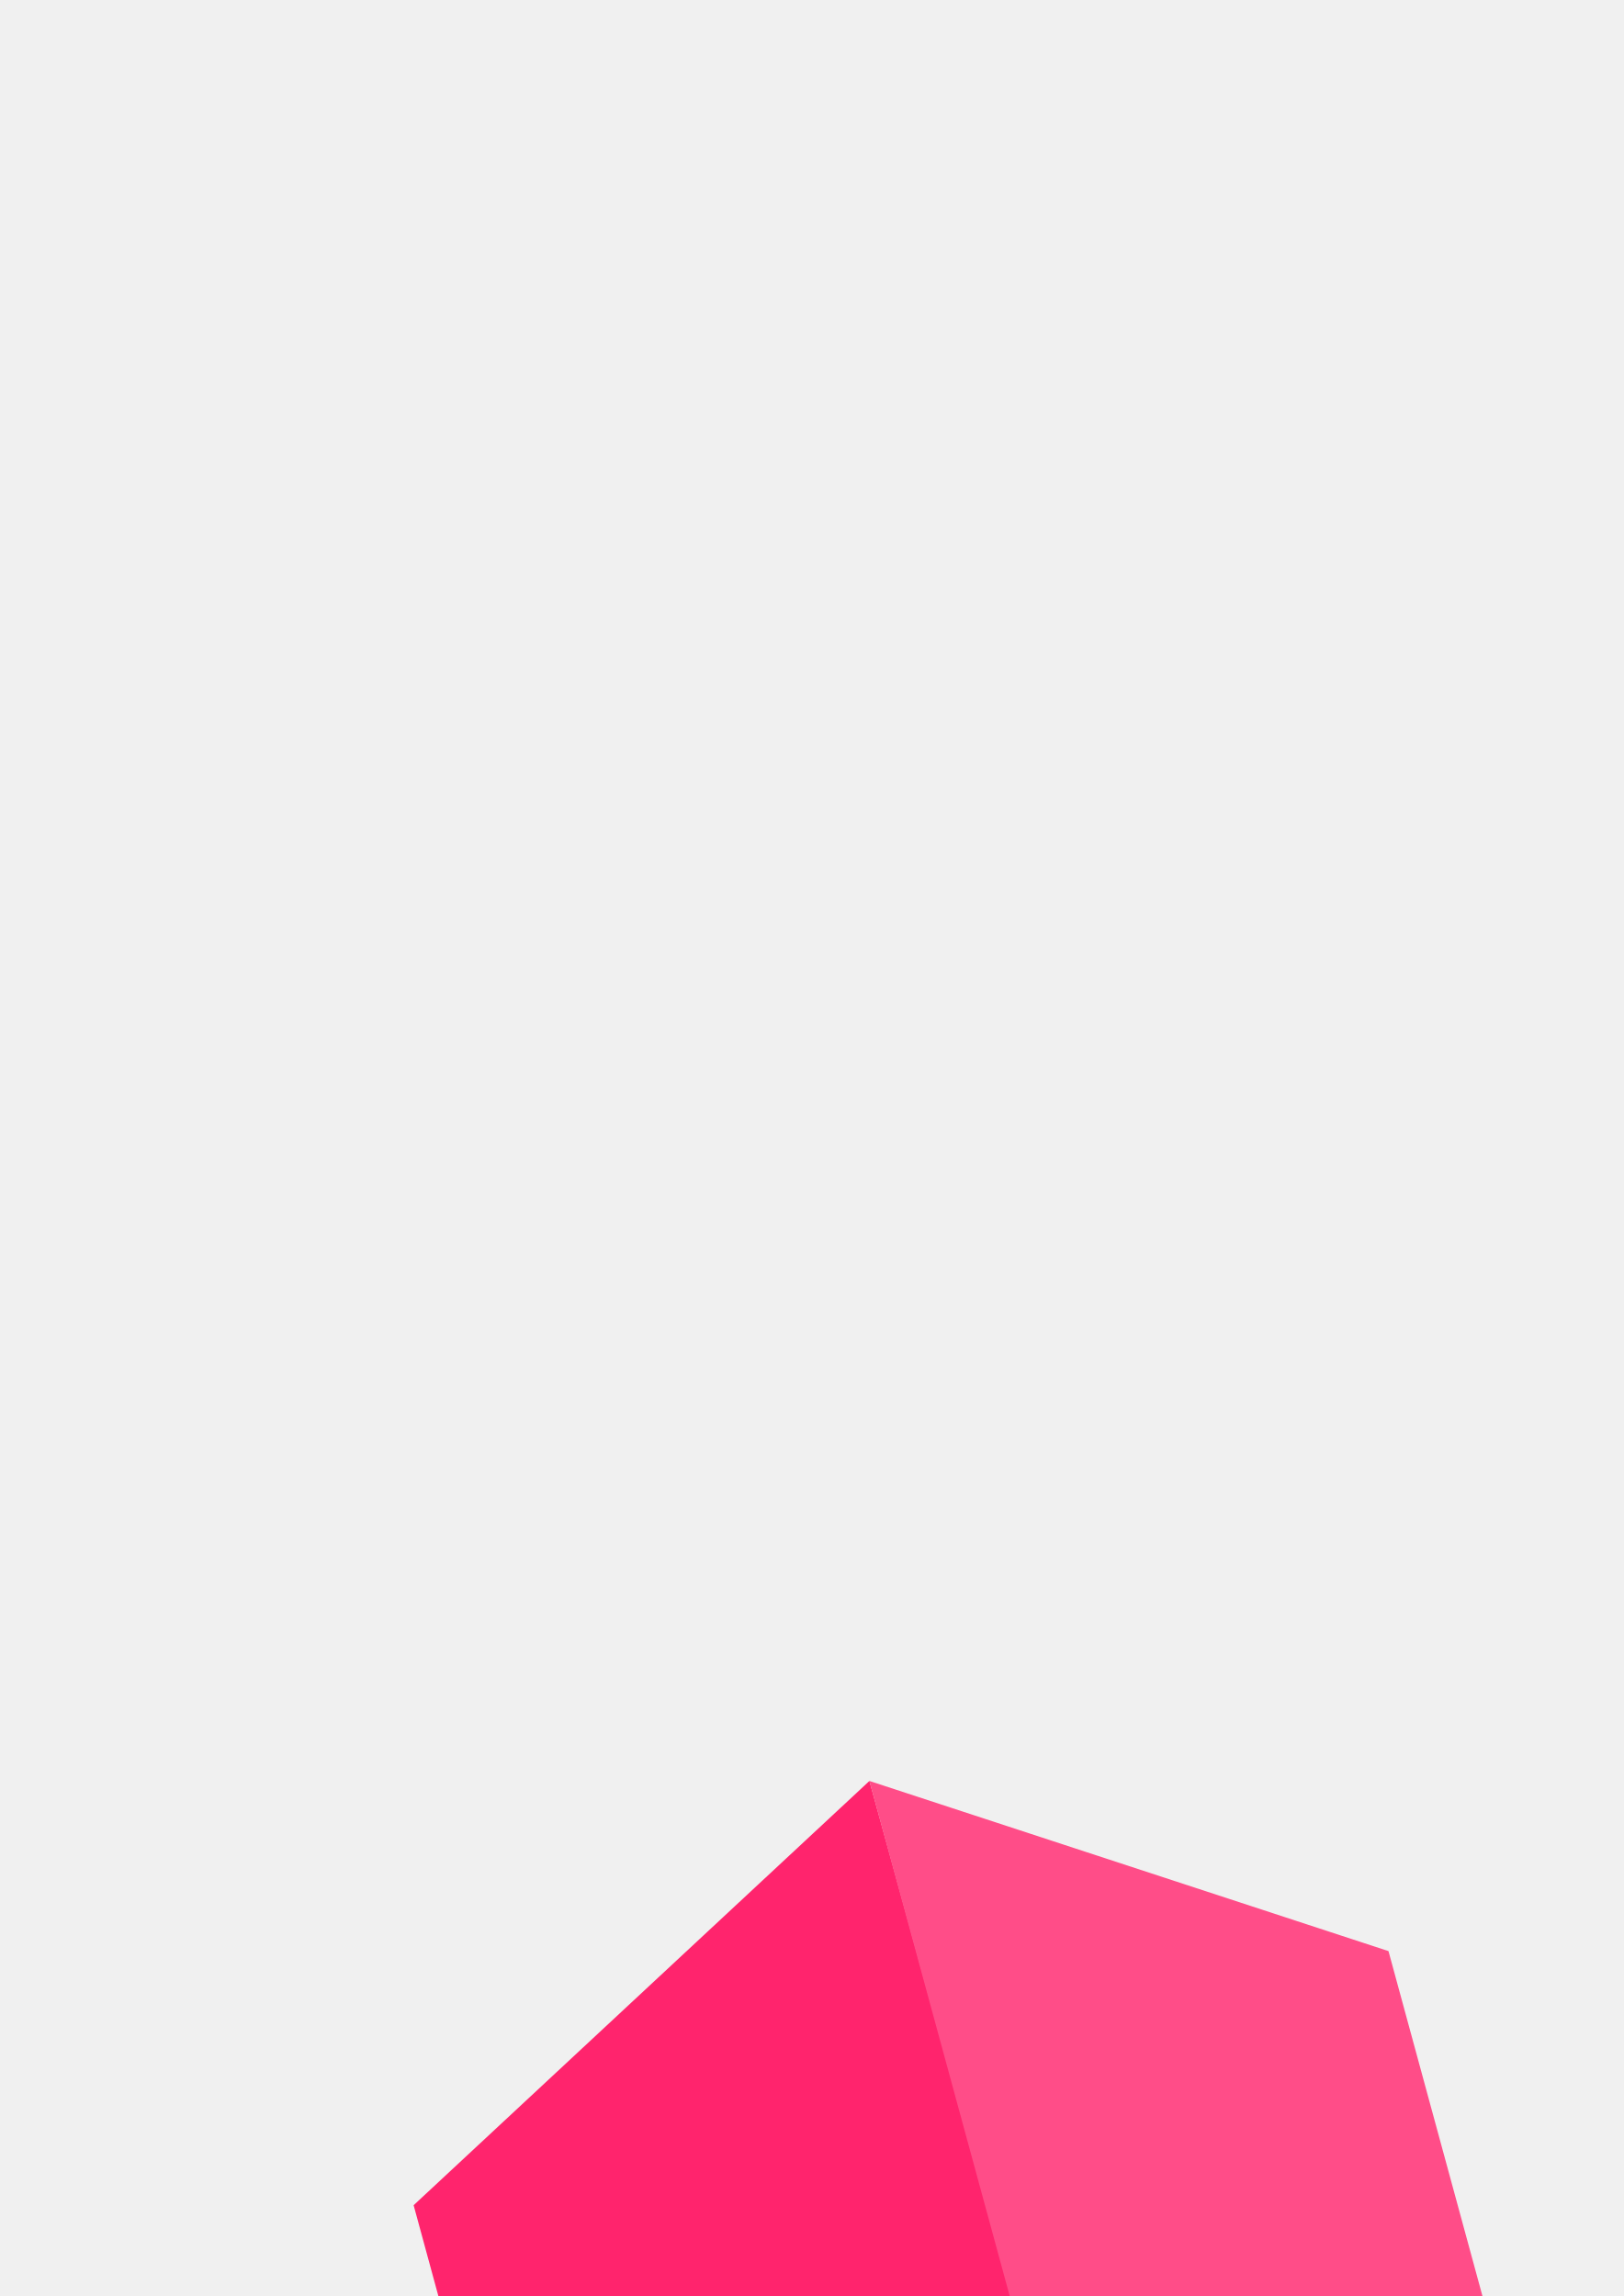
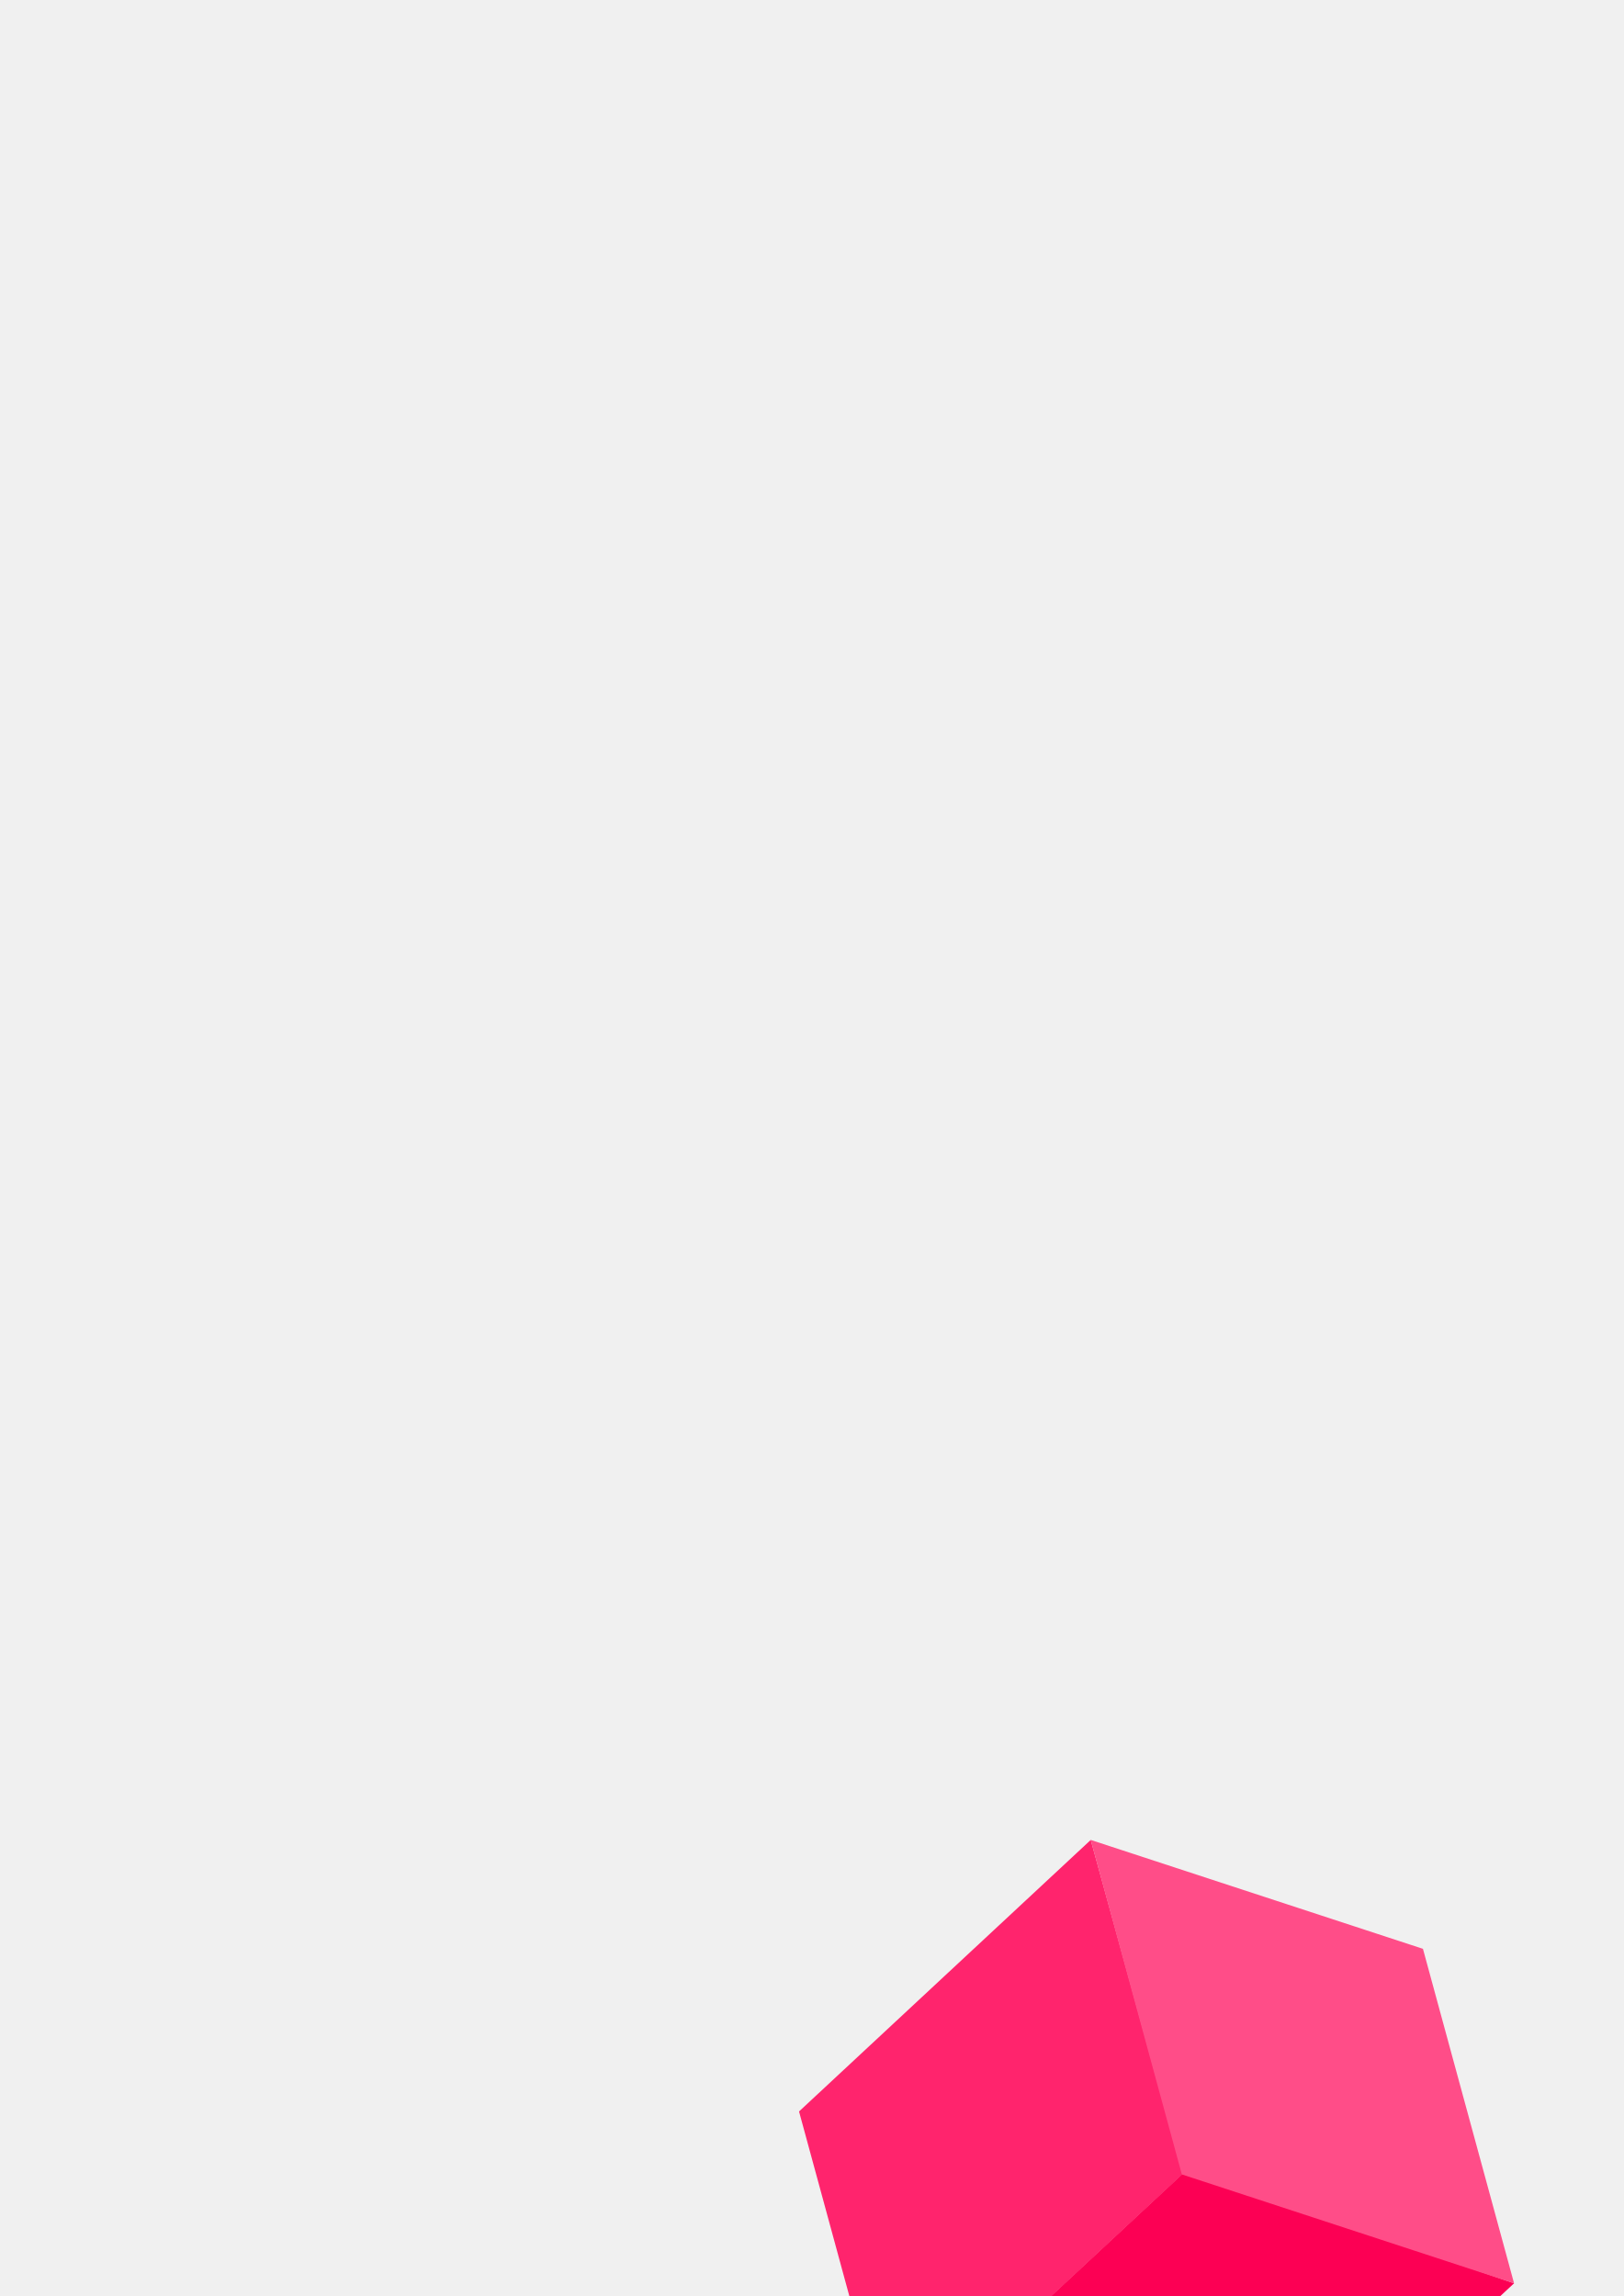
- <svg xmlns="http://www.w3.org/2000/svg" width="210mm" height="297mm" viewBox="0 0 744.094 1052.362" id="svg2" version="1.1">
+ <svg xmlns="http://www.w3.org/2000/svg" version="1.1" id="svg2" viewBox="0 0 744.094 1052.362" height="297mm" width="210mm">
  <defs id="defs4">
-     </defs>
+     <filter style="color-interpolation-filters:sRGB;" id="filter5849">
+       <feTurbulence baseFrequency="0.14" numOctaves="1" type="fractalNoise" id="feTurbulence5851" />
+       <feColorMatrix values="1 0 0 0 0 0 1 0 0 0 0 0 1 0 0 0 0 0 6 -3.5 " result="result5" id="feColorMatrix5853" />
+       <feComposite in2="result5" operator="in" in="SourceGraphic" result="result6" id="feComposite5855" />
+       <feMorphology result="result3" radius="5" operator="dilate" in="result6" id="feMorphology5857" />
+       <feDisplacementMap result="result4" scale="0" yChannelSelector="A" xChannelSelector="R" in="result3" in2="result3" id="feDisplacementMap5859" />
+       <feComposite in2="result4" operator="arithmetic" result="result2" k1="1" k3="1" id="feComposite5861" />
+       <feBlend mode="darken" in="result2" in2="result2" id="feBlend5863" />
+       <feConvolveMatrix order="3 3" kernelMatrix="2 0 0 0 1 0 0 0 -1 " targetX="1" targetY="1" divisor="2" edgeMode="duplicate" id="feConvolveMatrix5865" />
+     </filter>
+     <filter style="color-interpolation-filters:sRGB;" id="filter6267">
+       <feFlood flood-opacity="0.498" flood-color="rgb(0,0,0)" result="flood" id="feFlood6269" />
+       <feComposite in="flood" in2="SourceGraphic" operator="in" result="composite1" id="feComposite6271" />
+       <feGaussianBlur in="composite1" stdDeviation="5.2" result="blur" id="feGaussianBlur6273" />
+       <feOffset dx="0" dy="0" result="offset" id="feOffset6275" />
+       <feComposite in="offset" in2="offset" operator="atop" result="fbSourceGraphic" id="feComposite6277" />
+       <feColorMatrix result="fbSourceGraphicAlpha" in="fbSourceGraphic" values="0 0 0 -1 0 0 0 0 -1 0 0 0 0 -1 0 0 0 0 1 0" id="feColorMatrix6279" />
+       <feColorMatrix id="feColorMatrix6281" values="0 0 0 0 0 0 0 0 0 0 0 0 0 0 0 0.21 0.72 0.07 0 0 " result="result1" in="fbSourceGraphic" />
+       <feColorMatrix id="feColorMatrix6283" values="1 0 0 0 0 0 1 0 0 0 0 0 1 0 0 0 0 0 2 0 " result="result9" />
+       <feComposite id="feComposite6285" in2="result9" in="fbSourceGraphic" operator="in" result="result4" />
+       <feFlood id="feFlood6287" result="result2" flood-color="rgb(0,0,0)" />
+       <feComposite id="feComposite6289" in2="result9" operator="in" result="result10" />
+       <feComposite id="feComposite6291" in2="result4" operator="atop" />
+       <feGaussianBlur id="feGaussianBlur6293" stdDeviation="3" result="result8" />
+       <feOffset id="feOffset6295" dx="3" dy="3" result="result3" in="result8" />
+       <feFlood id="feFlood6297" flood-opacity="1" flood-color="rgb(219,173,62)" result="result5" />
+       <feMerge id="feMerge6299" result="result6">
+         <feMergeNode id="feMergeNode6301" in="result5" />
+         <feMergeNode id="feMergeNode6303" in="result3" />
+         <feMergeNode id="feMergeNode6305" in="result4" />
+       </feMerge>
+       <feComposite id="feComposite6307" in2="fbSourceGraphic" operator="in" result="fbSourceGraphic" />
+       <feColorMatrix result="fbSourceGraphicAlpha" in="fbSourceGraphic" values="0 0 0 -1 0 0 0 0 -1 0 0 0 0 -1 0 0 0 0 1 0" id="feColorMatrix6309" />
+       <feOffset id="feOffset6311" dy="3" dx="3" in="fbSourceGraphic" />
+       <feGaussianBlur id="feGaussianBlur6313" stdDeviation="3" result="blur" />
+       <feFlood id="feFlood6315" flood-color="rgb(0,0,0)" flood-opacity="1" result="flood" />
+       <feComposite id="feComposite6317" in2="fbSourceGraphic" in="flood" operator="in" result="composite" />
+       <feBlend id="feBlend6319" in2="composite" in="blur" mode="normal" />
+     </filter>
+     <filter style="color-interpolation-filters:sRGB;" id="filter6645">
+       <feFlood flood-opacity="0.498" flood-color="rgb(0,0,0)" result="flood" id="feFlood6647" />
+       <feComposite in="flood" in2="SourceGraphic" operator="in" result="composite1" id="feComposite6649" />
+       <feGaussianBlur in="composite1" stdDeviation="12.5" result="blur" id="feGaussianBlur6651" />
+       <feOffset dx="0" dy="0" result="offset" id="feOffset6653" />
+       <feComposite in="offset" in2="offset" operator="atop" result="composite2" id="feComposite6655" />
+     </filter>
+   </defs>
  <g id="layer1">
-     <g id="g4210" transform="matrix(5.157685,6.115413,-6.115424,5.157676,-19890.535,-17089.725)">
+     <ellipse r="257.812" cy="1111.737" cx="39.062" id="ellipse4260" style="fill:#00a7af;fill-opacity:1" />
+     <circle style="fill:#00a7af;fill-opacity:1" id="path4254-6" cx="39.062" cy="1111.737" r="0" />
+     <g id="g6329" transform="matrix(0.64,0,0,0.64,80.07985,425.6962)">
+       <path id="ellipse5873" d="m 692.725,1128.608 c -172.634,-1e-4 -312.582,46.36 -312.582,103.549 0,28.783 0,51.851 0,76 0,57.188 139.948,103.549 312.582,103.549 172.634,10e-5 312.582,-46.36 312.582,-103.549 -0.113,-37.027 0,-44.441 0,-76 3e-4,-57.188 -139.948,-103.549 -312.582,-103.549 z" style="fill:#00a7af;fill-opacity:1" />
+       <circle transform="matrix(1.09303,0,0,0.3620875,699.5561,810.5983)" r="257.812" cy="1147.675" cx="-6.25" id="path4254" style="fill:#00a7af;fill-opacity:1;filter:url(#filter5849)" />
+     </g>
+     <g id="g4210" transform="matrix(3.300919,3.913864,-3.913871,3.300913,-12485.084,-10616.527)">
      <path id="rect3402" d="m 3347.791,-460.023 -1.748,-35.629 28.166,12.971 1.731,35.728 z" style="fill:#ff246d;fill-opacity:1" />
      <path id="rect3406" d="m 3400.811,-499.028 1.738,35.645 -26.623,16.446 -1.755,-36.188 z" style="fill:#fc0054;fill-opacity:1" />
      <rect transform="matrix(0.9069946,0.4211423,-0.8507586,0.5255566,0,0)" style="fill:#ff4d88;fill-opacity:1" id="rect3404" width="31.035" height="31.293" x="1601.086" y="-2257.383" />
    </g>
+     <g transform="matrix(1.873716,1.071153,-2.221649,0.9033992,-6862.81,-1972.028)" id="g6349" style="filter:url(#filter6645)">
+       <path style="fill:#ff246d;fill-opacity:1" d="m 3347.791,-460.023 -1.748,-35.629 28.166,12.971 1.731,35.728 z" id="path6351" />
+       <path style="fill:#fc0054;fill-opacity:1" d="m 3400.811,-499.028 1.738,35.645 -26.623,16.446 -1.755,-36.188 z" id="path6353" />
+       <rect y="-2257.383" x="1601.086" height="31.293" width="31.035" id="rect6355" style="fill:#ff4d88;fill-opacity:1" transform="matrix(0.9069946,0.4211423,-0.8507586,0.5255566,0,0)" />
+     </g>
+     <rect style="fill:none;fill-opacity:0.446" id="rect6657" width="512" height="512" x="269.584" y="827.624" />
+     <rect style="fill:#ff00ff;fill-opacity:0" id="rect6733" width="512" height="512" x="-1409.569" y="794.011" />
+     <path style="fill:#00a7af;fill-opacity:1" d="m -1329.569,799.909 c -40.964,7e-5 -74.172,32.574 -74.172,72.021 0,125.368 0,248.156 0,355.976 6e-4,39.878 33.208,72.205 74.172,72.205 121.656,0 250.365,0 355.066,0 40.964,-10e-5 71.105,-32.327 71.105,-72.205 0,-123.223 0,-246.639 0,-355.976 -0.03,-37.416 -32.585,-69.032 -71.105,-72.021 -124.492,0.042 -247.989,0.121 -355.066,0 z" id="path6704" />
+     <flowRoot xml:space="preserve" id="flowRoot6780" style="font-style:normal;font-variant:normal;font-weight:normal;font-stretch:normal;font-size:58.936px;line-height:125%;font-family:'Code Pro Demo';-inkscape-font-specification:'Code Pro Demo';letter-spacing:0px;word-spacing:0px;fill:#ffffff;fill-opacity:1;stroke:none;stroke-width:1px;stroke-linecap:butt;stroke-linejoin:miter;stroke-opacity:1" transform="matrix(1.104768,0,0,1.276922,-804.6916,183.757)">
+       <flowRegion id="flowRegion6782">
+         <rect id="rect6784" width="518.228" height="95.528" x="-490.555" y="552.968" style="font-style:normal;font-variant:normal;font-weight:normal;font-stretch:normal;font-size:58.936px;font-family:'Code Pro Demo';-inkscape-font-specification:'Code Pro Demo';fill:#ffffff" />
+       </flowRegion>
+       <flowPara id="flowPara6786">Conductor</flowPara>
+       <flowPara id="flowPara6788" />
+     </flowRoot>
+     <g transform="matrix(3.11726,1.079203,-3.696108,0.9101887,-13444.471,-1978.723)" id="g6798" style="filter:url(#filter6645)">
+       <path style="fill:#ff246d;fill-opacity:1" d="m 3347.791,-460.023 -1.748,-35.629 28.166,12.971 1.731,35.728 z" id="path6800" />
+       <path style="fill:#fc0054;fill-opacity:1" d="m 3400.811,-499.028 1.738,35.645 -26.623,16.446 -1.755,-36.188 z" id="path6802" />
+       <rect y="-2257.383" x="1601.086" height="31.293" width="31.035" id="rect6804" style="fill:#ff4d88;fill-opacity:1" transform="matrix(0.9069946,0.4211423,-0.8507586,0.5255566,0,0)" />
+     </g>
+     <g transform="matrix(2.642336,3.132989,-3.132995,2.642331,-11571.958,-8217.329)" id="g6735">
+       <path style="fill:#ff246d;fill-opacity:1" d="m 3347.791,-460.023 -1.748,-35.629 28.166,12.971 1.731,35.728 z" id="path6737" />
+       <path style="fill:#fc0054;fill-opacity:1" d="m 3400.811,-499.028 1.738,35.645 -26.623,16.446 -1.755,-36.188 z" id="path6739" />
+       <rect y="-2257.383" x="1601.086" height="31.293" width="31.035" id="rect6741" style="fill:#ff4d88;fill-opacity:1" transform="matrix(0.9069946,0.4211423,-0.8507586,0.5255566,0,0)" />
+     </g>
+     <flowRoot transform="matrix(1.104768,0,0,1.276922,-588.6916,117.6946)" style="font-style:normal;font-variant:normal;font-weight:300;font-stretch:normal;font-size:58.936px;line-height:125%;font-family:'Code Pro Light Demo';-inkscape-font-specification:'Code Pro Light Demo Light';letter-spacing:0px;word-spacing:0px;fill:#ffffff;fill-opacity:1;stroke:none;stroke-width:1px;stroke-linecap:butt;stroke-linejoin:miter;stroke-opacity:1" id="flowRoot4319" xml:space="preserve">
+       <flowRegion id="flowRegion4321">
+         <rect style="font-style:normal;font-variant:normal;font-weight:300;font-stretch:normal;font-size:58.936px;font-family:'Code Pro Light Demo';-inkscape-font-specification:'Code Pro Light Demo Light';fill:#ffffff" y="552.968" x="-490.555" height="95.528" width="518.228" id="rect4323" />
+       </flowRegion>
+       <flowPara id="flowPara4325">Super</flowPara>
+       <flowPara id="flowPara4327" />
+     </flowRoot>
+     <rect style="fill:none;fill-opacity:0.446" id="rect6657-8" width="512" height="512" x="-548.054" y="811.003" />
+     <g id="g4389" transform="matrix(0.64,0,0,0.64,-156.2874,429.5189)">
+       <g transform="translate(6.391078,-104.2757)" id="g4379">
+         <g id="g4374">
+           <path style="fill:#00a7af;fill-opacity:1" d="m -218.527,1178.034 c -172.634,-10e-5 -312.582,46.36 -312.582,103.549 0,28.783 0,51.851 0,76 0,57.188 139.948,103.549 312.582,103.549 172.634,1e-4 312.582,-46.36 312.582,-103.549 -0.113,-37.027 0,-44.441 0,-76 3e-4,-57.188 -139.948,-103.549 -312.582,-103.549 z" id="path4331" />
+           <path id="path4337" d="m -216.964,1286.628 c -172.634,-10e-5 -209.99,-0.28 -314.145,-5.045 l 0,76 c 0,57.188 139.948,103.549 312.582,103.549 172.634,1e-4 312.582,-46.36 312.582,-103.549 -0.113,-37.027 0,-44.441 0,-76 -162.81,3.598 -138.385,5.045 -311.019,5.045 z" style="fill:#009097;fill-opacity:1" />
+           <ellipse ry="106.25" rx="312.5" cy="1285.175" cx="-218.527" id="path4372" style="fill:#00a7af;fill-opacity:1" />
+         </g>
+         <g style="filter:url(#filter6645)" id="g4339" transform="matrix(2.927682,1.673676,-3.471327,1.411561,-11758.033,-3675.048)">
+           <path id="path4341" d="m 3347.791,-460.023 -1.748,-35.629 28.166,12.971 1.731,35.728 z" style="fill:#ff246d;fill-opacity:1" />
+           <path id="path4343" d="m 3400.811,-499.028 1.738,35.645 -26.623,16.446 -1.755,-36.188 z" style="fill:#fc0054;fill-opacity:1" />
+           <rect transform="matrix(0.9069946,0.4211423,-0.8507586,0.5255566,0,0)" style="fill:#ff4d88;fill-opacity:1" id="rect4345" width="31.035" height="31.293" x="1601.086" y="-2257.383" />
+         </g>
+       </g>
+       <g id="g4347" transform="matrix(5.157685,6.115413,-6.115424,5.157676,-20548.224,-17270.733)">
+         <path id="path4349" d="m 3347.791,-460.023 -1.748,-35.629 28.166,12.971 1.731,35.728 z" style="fill:#ff246d;fill-opacity:1" />
+         <path id="path4351" d="m 3400.811,-499.028 1.738,35.645 -26.623,16.446 -1.755,-36.188 z" style="fill:#fc0054;fill-opacity:1" />
+         <rect transform="matrix(0.9069946,0.4211423,-0.8507586,0.5255566,0,0)" style="fill:#ff4d88;fill-opacity:1" id="rect4353" width="31.035" height="31.293" x="1601.086" y="-2257.383" />
+       </g>
+     </g>
  </g>
</svg>
